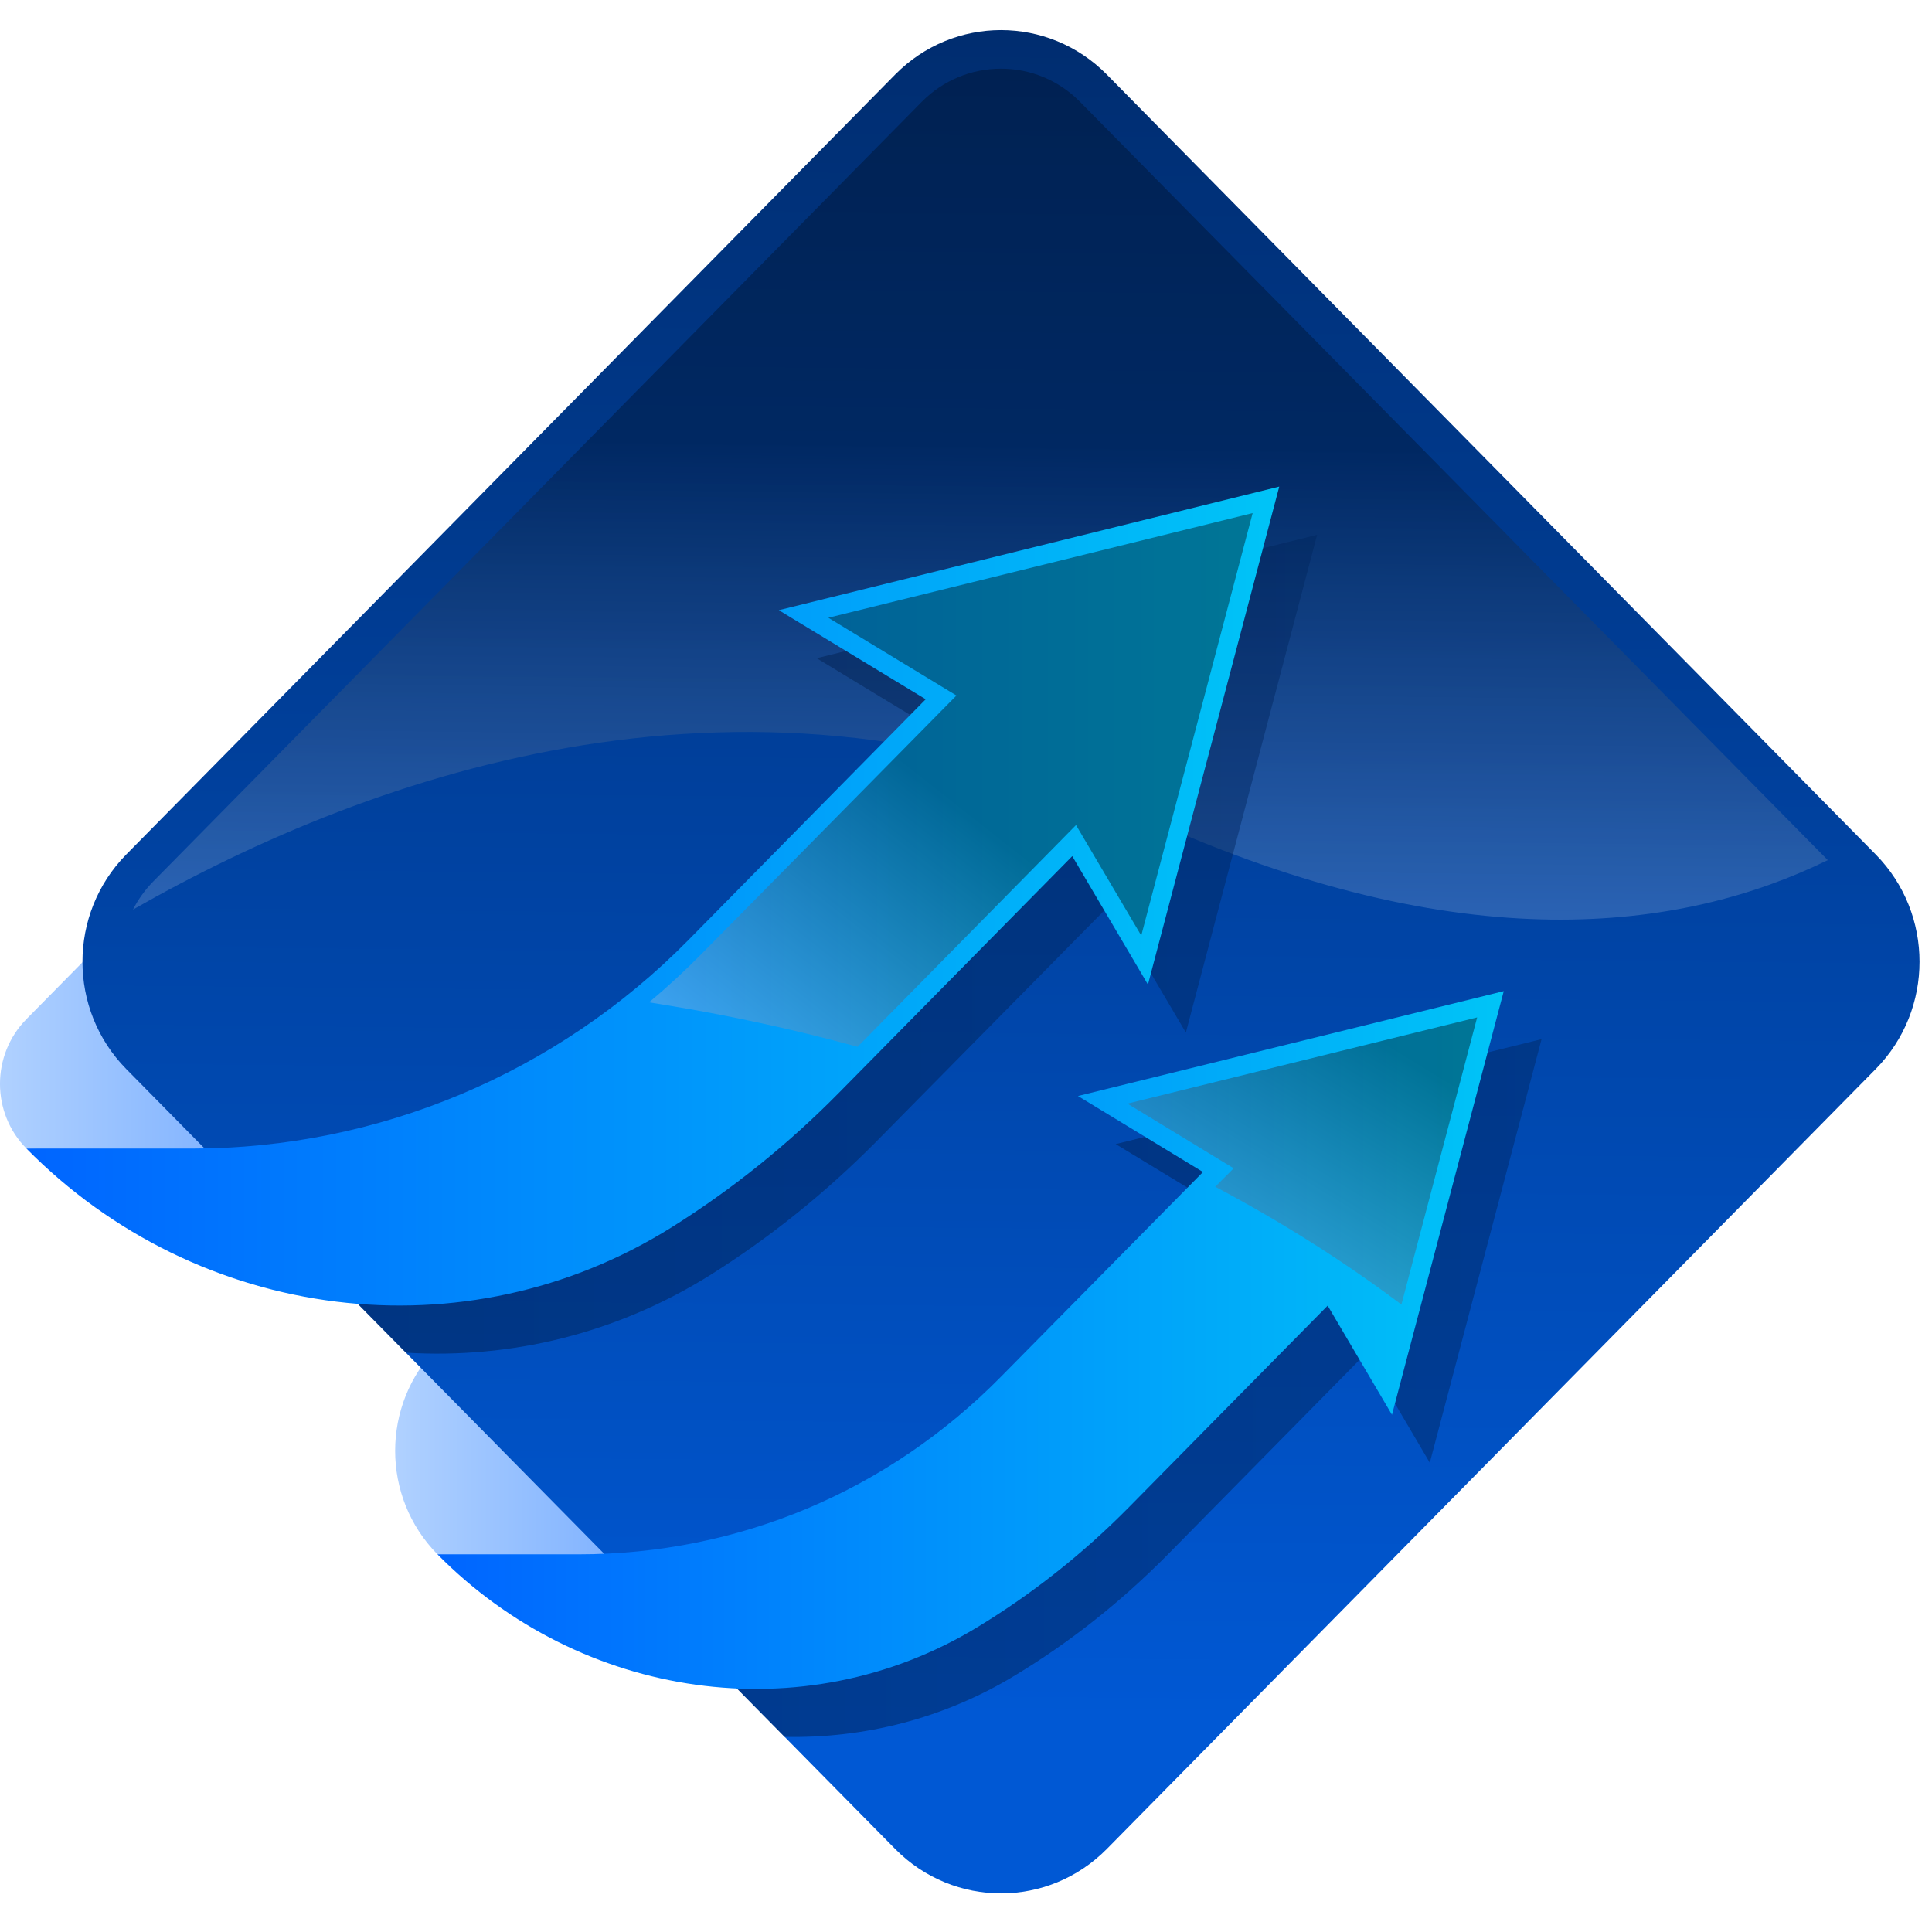
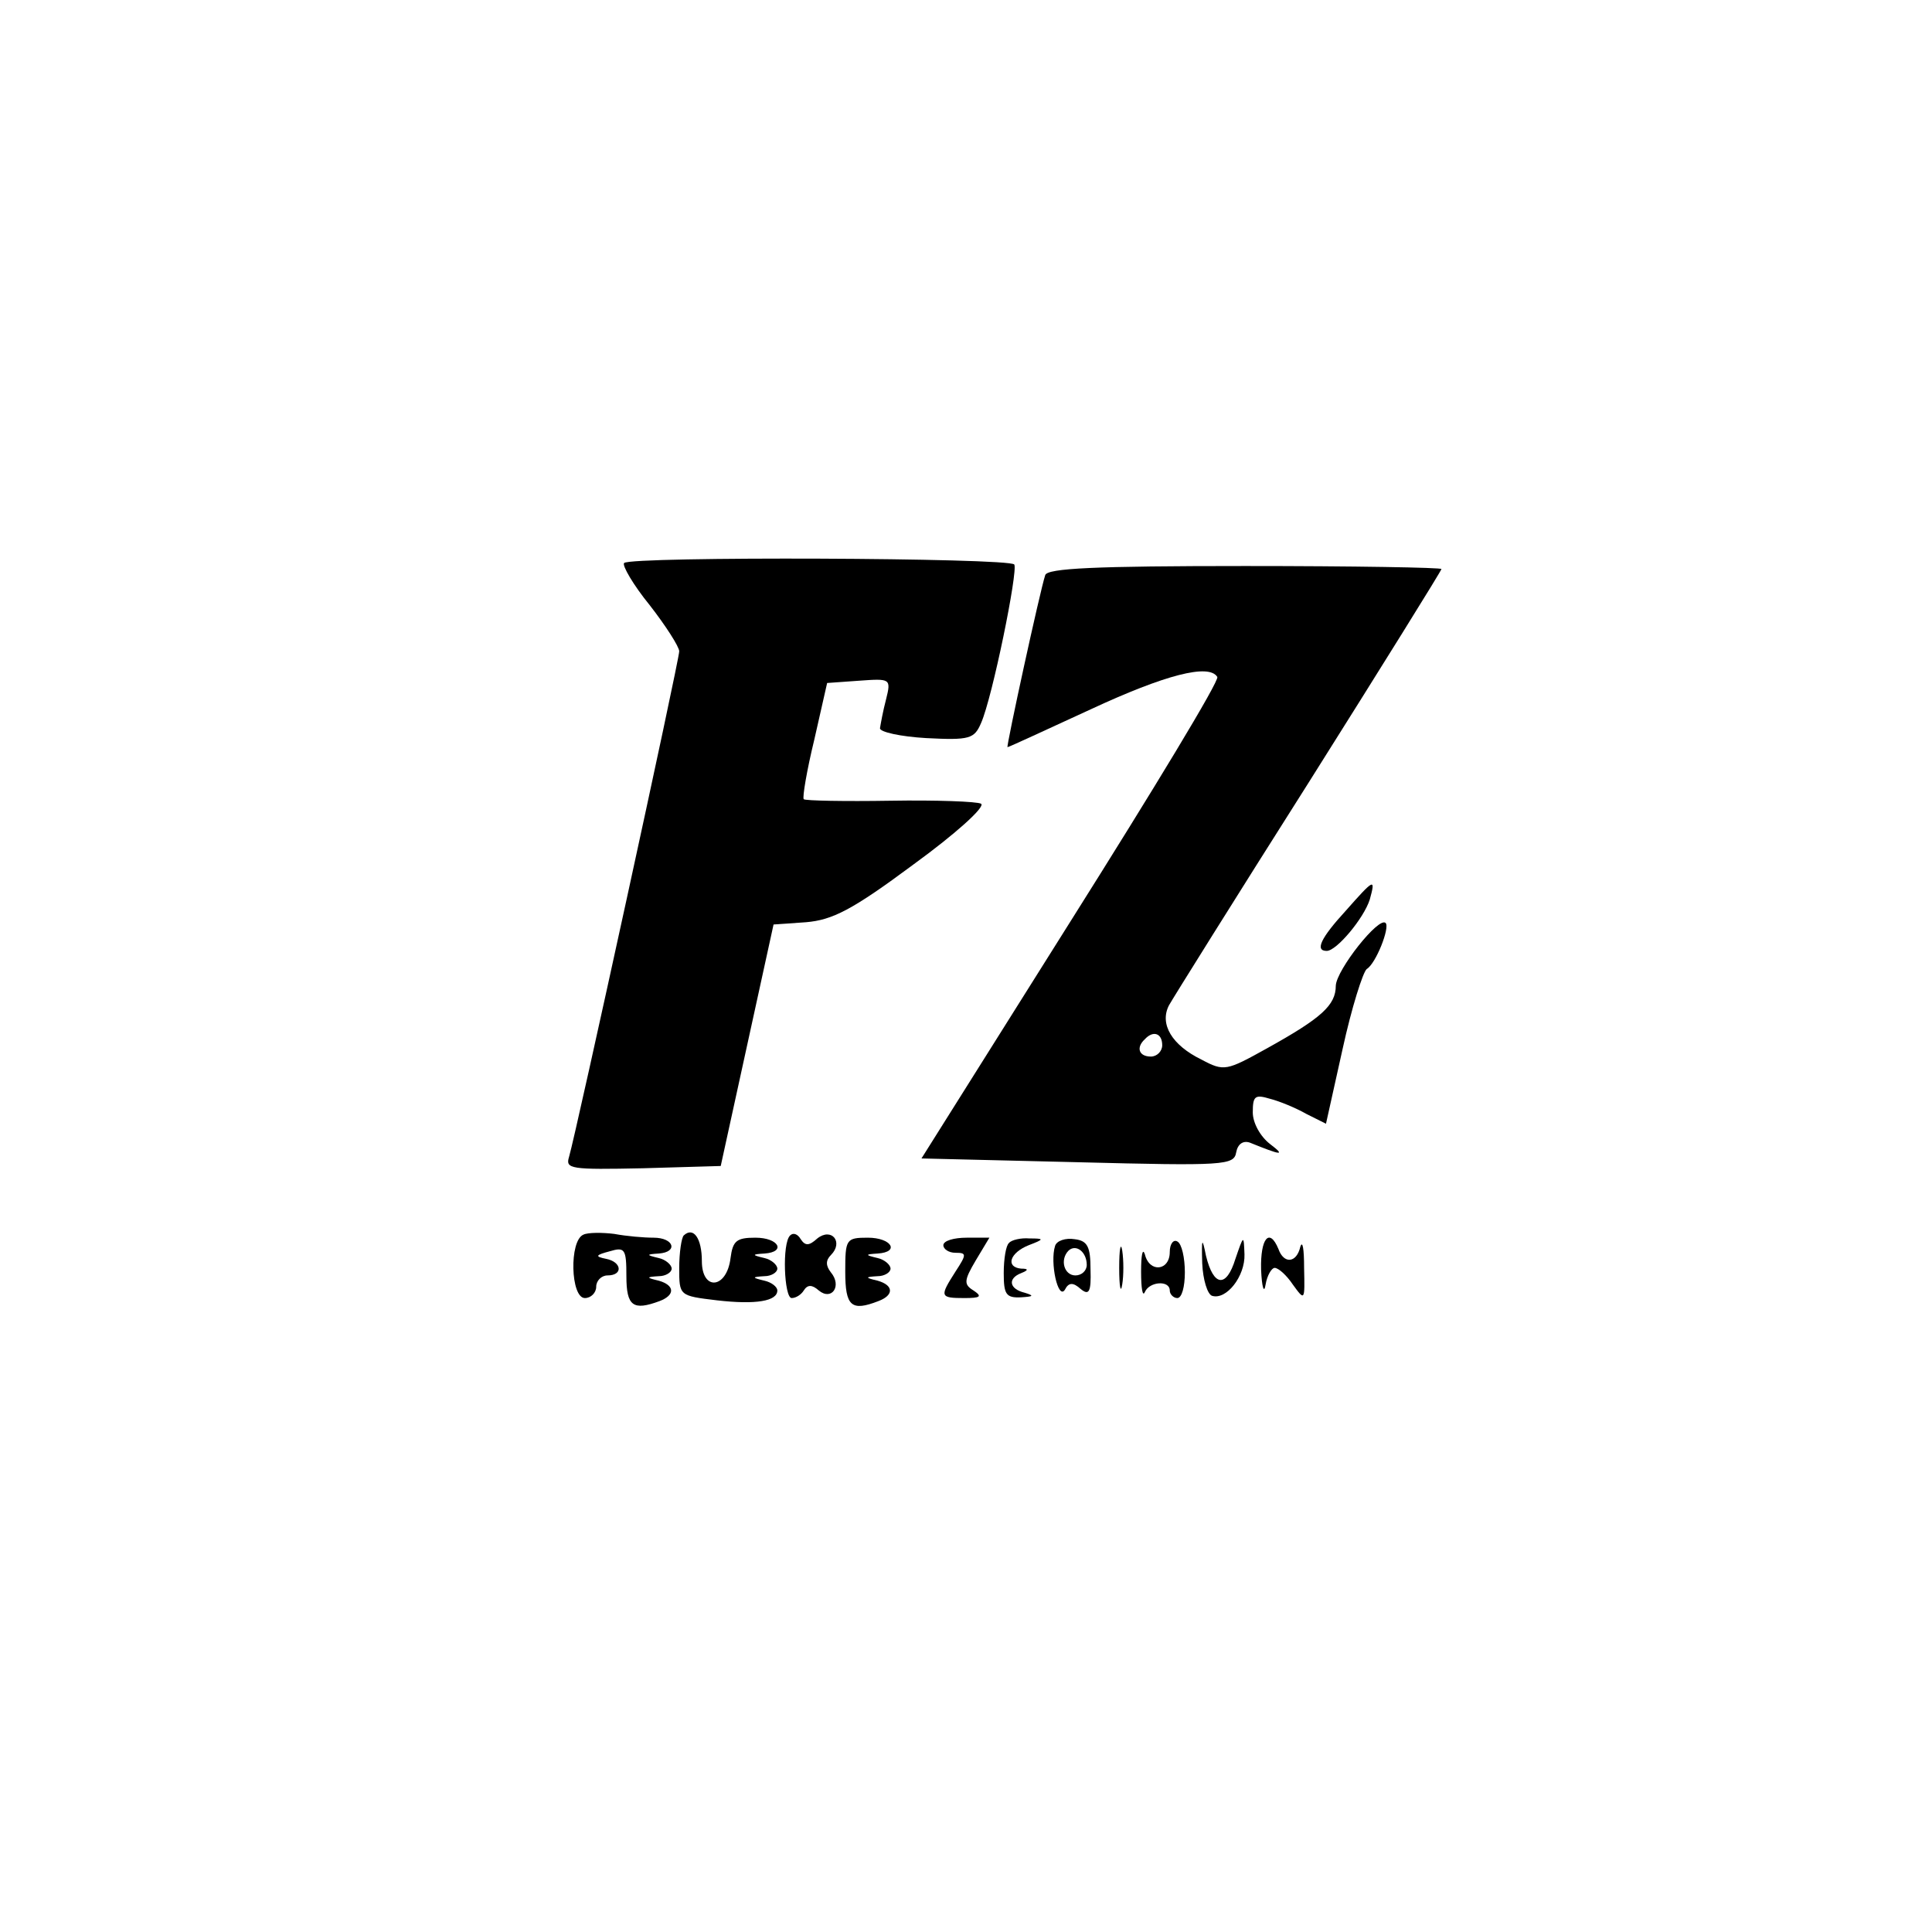
- <svg xmlns="http://www.w3.org/2000/svg" width="35" height="35" viewBox="0 0 35 35" fill="none">
-   <path d="M7.925 28.158C6.903 27.122 6.903 25.443 7.925 24.407L9.749 22.557L15.297 28.349L11.826 29.25L7.925 28.158Z" fill="url(#paint0_linear_3363_47878)" />
-   <path d="M0.479 20.807C-0.16 20.16 -0.16 19.11 0.479 18.462L3.05 15.854L8.357 21.237L0.479 20.807Z" fill="url(#paint1_linear_3363_47878)" />
-   <path d="M33.982 19.365L20.049 33.498C18.99 34.568 17.278 34.568 16.219 33.498L2.286 19.365C1.23 18.291 1.23 16.555 2.286 15.481L16.219 1.348C17.278 0.278 18.99 0.278 20.049 1.348L33.982 15.481C35.038 16.555 35.038 18.291 33.982 19.365Z" fill="url(#paint2_linear_3363_47878)" />
-   <path opacity="0.28" d="M33.112 15.582C30.465 16.879 26.474 17.405 20.798 14.836C13.626 11.593 6.809 13.967 2.409 16.478C2.502 16.297 2.622 16.126 2.773 15.972L16.703 1.84C17.085 1.456 17.594 1.244 18.133 1.244C18.673 1.244 19.182 1.456 19.564 1.843L33.112 15.582Z" fill="url(#paint3_linear_3363_47878)" />
-   <g opacity="0.44">
-     <path d="M27.927 18.825L25.902 26.499L24.74 24.523L21.144 28.173C20.305 29.02 19.381 29.753 18.387 30.352C17.094 31.137 15.647 31.496 14.213 31.465L11.79 29.006C14.447 28.856 16.919 27.741 18.817 25.816L22.481 22.103L20.212 20.726L27.927 18.825Z" fill="url(#paint4_linear_3363_47878)" />
-     <path d="M23.861 9.689L21.483 18.706L20.114 16.384L15.889 20.666C14.964 21.604 13.947 22.42 12.864 23.1C11.165 24.163 9.244 24.621 7.353 24.505L4.558 21.67C7.789 21.569 10.866 20.227 13.159 17.901L17.456 13.539L14.795 11.924L23.861 9.689Z" fill="url(#paint5_linear_3363_47878)" />
+ <svg xmlns="http://www.w3.org/2000/svg" version="1.0" width="256pt" height="256pt" viewBox="0 0 256 256" preserveAspectRatio="xMidYMid meet">
+   <g transform="translate(0,256) scale(0.1,-0.1)" fill="#000000" stroke="none">
+     <path d="M827 1814 c-3 -3 12 -29 34 -56 21 -27 39 -55 39 -61 0 -12 -137 -640 -146 -670 -5 -16 2 -17 98 -15 l103 3 35 160 35 160 43 3 c35 3 61 16 143 77 55 40 95 76 89 80 -5 3 -60 5 -120 4 -61 -1 -113 0 -115 2 -2 2 4 38 14 79 l17 75 42 3 c42 3 43 3 36 -25 -4 -15 -7 -32 -8 -38 0 -5 27 -11 61 -13 58 -3 64 -1 73 20 15 34 49 201 44 210 -6 9 -508 11 -517 2z" />
+     <path d="M1385 1798 c-7 -21 -52 -228 -50 -228 2 0 51 23 110 50 99 46 157 61 168 43 3 -5 -85 -150 -194 -323 l-198 -315 207 -5 c195 -5 207 -4 210 13 2 11 9 16 18 13 42 -17 48 -18 27 -2 -13 10 -23 28 -23 42 0 22 3 24 23 18 12 -3 34 -12 48 -20 l26 -13 22 99 c12 55 27 102 32 106 12 7 31 55 25 61 -9 9 -65 -62 -66 -83 0 -26 -19 -43 -91 -83 -54 -30 -57 -31 -87 -15 -39 19 -56 47 -43 72 5 9 88 142 185 295 97 154 176 281 176 283 0 2 -117 4 -260 4 -200 0 -262 -3 -265 -12z m155 -623 c0 -8 -7 -15 -15 -15 -16 0 -20 12 -8 23 11 12 23 8 23 -8z" />
+     <path d="M1783 1353 c-33 -36 -41 -53 -25 -53 13 0 49 43 57 68 8 29 6 28 -32 -15z" />
+     <path d="M773 924 c-19 -8 -17 -84 2 -84 8 0 15 7 15 15 0 8 7 15 15 15 21 0 19 18 -2 22 -15 3 -14 5 5 10 20 6 22 3 22 -33 0 -40 9 -46 44 -33 21 8 20 21 -1 27 -17 4 -17 5 0 6 9 0 17 5 17 10 0 5 -8 12 -17 14 -17 4 -17 5 0 6 26 2 20 21 -7 21 -13 0 -36 2 -52 5 -16 2 -35 2 -41 -1z" />
+     <path d="M906 923 c-3 -3 -6 -23 -6 -43 0 -37 0 -37 50 -43 52 -6 80 -1 80 13 0 5 -8 11 -17 13 -17 4 -17 5 0 6 9 0 17 5 17 10 0 5 -8 12 -17 14 -17 4 -17 5 0 6 29 2 19 21 -12 21 -25 0 -30 -4 -33 -27 -5 -41 -38 -44 -38 -4 0 30 -11 46 -24 34z" />
+     <path d="M1047 923 c-11 -10 -8 -83 2 -83 6 0 13 5 16 10 5 8 11 8 20 0 17 -14 31 6 16 24 -7 9 -7 16 0 23 17 17 1 37 -18 22 -11 -10 -16 -10 -22 -1 -4 7 -10 9 -14 5z" />
+     <path d="M1120 875 c0 -46 8 -53 44 -39 21 8 20 21 -1 27 -17 4 -17 5 0 6 9 0 17 5 17 10 0 5 -8 12 -17 14 -17 4 -17 5 0 6 30 2 18 21 -13 21 -29 0 -30 -2 -30 -45z" />
+     <path d="M1250 910 c0 -5 7 -10 16 -10 15 0 15 -2 0 -25 -21 -33 -21 -35 12 -35 21 0 24 2 12 10 -13 8 -13 13 3 40 l18 30 -30 0 c-17 0 -31 -4 -31 -10z" />
+     <path d="M1337 913 c-4 -3 -7 -21 -7 -40 0 -28 3 -33 23 -32 16 1 18 2 5 6 -21 5 -23 19 -5 26 10 4 10 6 0 6 -21 2 -15 21 10 31 21 8 21 9 1 9 -11 1 -24 -2 -27 -6z" />
+     <path d="M1398 909 c-7 -22 4 -72 13 -58 5 10 11 10 21 1 11 -9 14 -4 13 26 0 30 -4 38 -21 40 -12 2 -24 -2 -26 -9z m42 -25 c0 -8 -7 -14 -15 -14 -15 0 -21 21 -9 33 10 9 24 -2 24 -19z" />
+     <path d="M1483 880 c0 -25 2 -35 4 -22 2 12 2 32 0 45 -2 12 -4 2 -4 -23z" />
+     <path d="M1550 901 c0 -25 -27 -28 -33 -3 -3 9 -5 -1 -5 -23 0 -22 2 -34 5 -27 6 14 33 16 33 2 0 -5 5 -10 10 -10 6 0 10 15 10 34 0 19 -4 38 -10 41 -5 3 -10 -3 -10 -14z" />
+     <path d="M1593 886 c1 -22 7 -41 13 -43 19 -6 44 26 43 55 -1 26 -1 26 -12 -6 -12 -39 -29 -37 -39 4 -5 25 -6 24 -5 -10z" />
+     <path d="M1671 878 c1 -24 4 -33 6 -20 2 12 8 22 12 22 5 0 16 -10 24 -22 16 -22 16 -22 15 22 0 25 -2 37 -5 28 -5 -22 -22 -23 -29 -3 -12 29 -24 14 -23 -27z" />
  </g>
-   <path d="M27.242 17.955L25.217 25.63L24.052 23.653L20.456 27.3C19.618 28.15 18.693 28.88 17.701 29.481C14.556 31.388 10.516 30.786 7.925 28.158H10.479C13.371 28.158 16.087 27.017 18.132 24.942L21.793 21.232L19.528 19.855L27.242 17.955Z" fill="url(#paint6_linear_3363_47878)" />
-   <path d="M23.175 8.815L20.796 17.836L19.425 15.51L15.199 19.796C14.275 20.734 13.26 21.548 12.175 22.229C8.437 24.576 3.587 23.96 0.479 20.807H3.48C6.852 20.807 10.086 19.448 12.471 17.03L16.77 12.668L14.109 11.054L23.175 8.815Z" fill="url(#paint7_linear_3363_47878)" />
-   <g opacity="0.5">
-     <path opacity="0.78" d="M26.76 18.431L25.388 23.633C24.367 22.866 23.239 22.148 22.015 21.499L22.349 21.165L20.424 19.993L26.76 18.431Z" fill="url(#paint8_linear_3363_47878)" />
-     <path opacity="0.78" d="M22.693 9.295L20.675 16.949L19.493 14.947L15.536 18.964C14.594 18.706 13.625 18.486 12.631 18.305C12.339 18.253 12.046 18.204 11.758 18.158C12.088 17.883 12.408 17.587 12.714 17.276L17.327 12.6L15.006 11.191L22.693 9.295Z" fill="url(#paint9_linear_3363_47878)" />
-   </g>
-   <defs>
-     <linearGradient id="paint0_linear_3363_47878" x1="7.159" y1="25.903" x2="15.297" y2="25.903" gradientUnits="userSpaceOnUse">
-       <stop stop-color="#B0D1FF" />
-       <stop offset="1" stop-color="#4F93FF" />
-     </linearGradient>
-     <linearGradient id="paint1_linear_3363_47878" x1="-0" y1="18.545" x2="8.357" y2="18.545" gradientUnits="userSpaceOnUse">
-       <stop stop-color="#B0D1FF" />
-       <stop offset="1" stop-color="#4F93FF" />
-     </linearGradient>
-     <linearGradient id="paint2_linear_3363_47878" x1="18.006" y1="31.096" x2="18.36" y2="-5.689" gradientUnits="userSpaceOnUse">
-       <stop stop-color="#0058D4" />
-       <stop offset="1" stop-color="#00245B" />
-     </linearGradient>
-     <linearGradient id="paint3_linear_3363_47878" x1="17.854" y1="8.043" x2="17.736" y2="17.864" gradientUnits="userSpaceOnUse">
-       <stop />
-       <stop offset="1" stop-color="#B0D1FF" />
-     </linearGradient>
-     <linearGradient id="paint4_linear_3363_47878" x1="11.79" y1="25.146" x2="27.927" y2="25.146" gradientUnits="userSpaceOnUse">
-       <stop stop-color="#001334" />
-       <stop offset="1" stop-color="#00245B" />
-     </linearGradient>
-     <linearGradient id="paint5_linear_3363_47878" x1="4.558" y1="17.106" x2="23.861" y2="17.106" gradientUnits="userSpaceOnUse">
-       <stop stop-color="#001334" />
-       <stop offset="1" stop-color="#00245B" />
-     </linearGradient>
-     <linearGradient id="paint6_linear_3363_47878" x1="7.925" y1="24.275" x2="27.242" y2="24.275" gradientUnits="userSpaceOnUse">
-       <stop stop-color="#0065FF" />
-       <stop offset="1" stop-color="#00C4F7" />
-     </linearGradient>
-     <linearGradient id="paint7_linear_3363_47878" x1="0.479" y1="16.233" x2="23.175" y2="16.233" gradientUnits="userSpaceOnUse">
-       <stop stop-color="#0065FF" />
-       <stop offset="1" stop-color="#00C4F7" />
-     </linearGradient>
-     <linearGradient id="paint8_linear_3363_47878" x1="24.758" y1="18.693" x2="20.955" y2="24.921" gradientUnits="userSpaceOnUse">
-       <stop />
-       <stop offset="1" stop-color="#B0D1FF" />
-     </linearGradient>
-     <linearGradient id="paint9_linear_3363_47878" x1="17.413" y1="14.629" x2="12.923" y2="20.32" gradientUnits="userSpaceOnUse">
-       <stop />
-       <stop offset="1" stop-color="#B0D1FF" />
-     </linearGradient>
-   </defs>
</svg>
